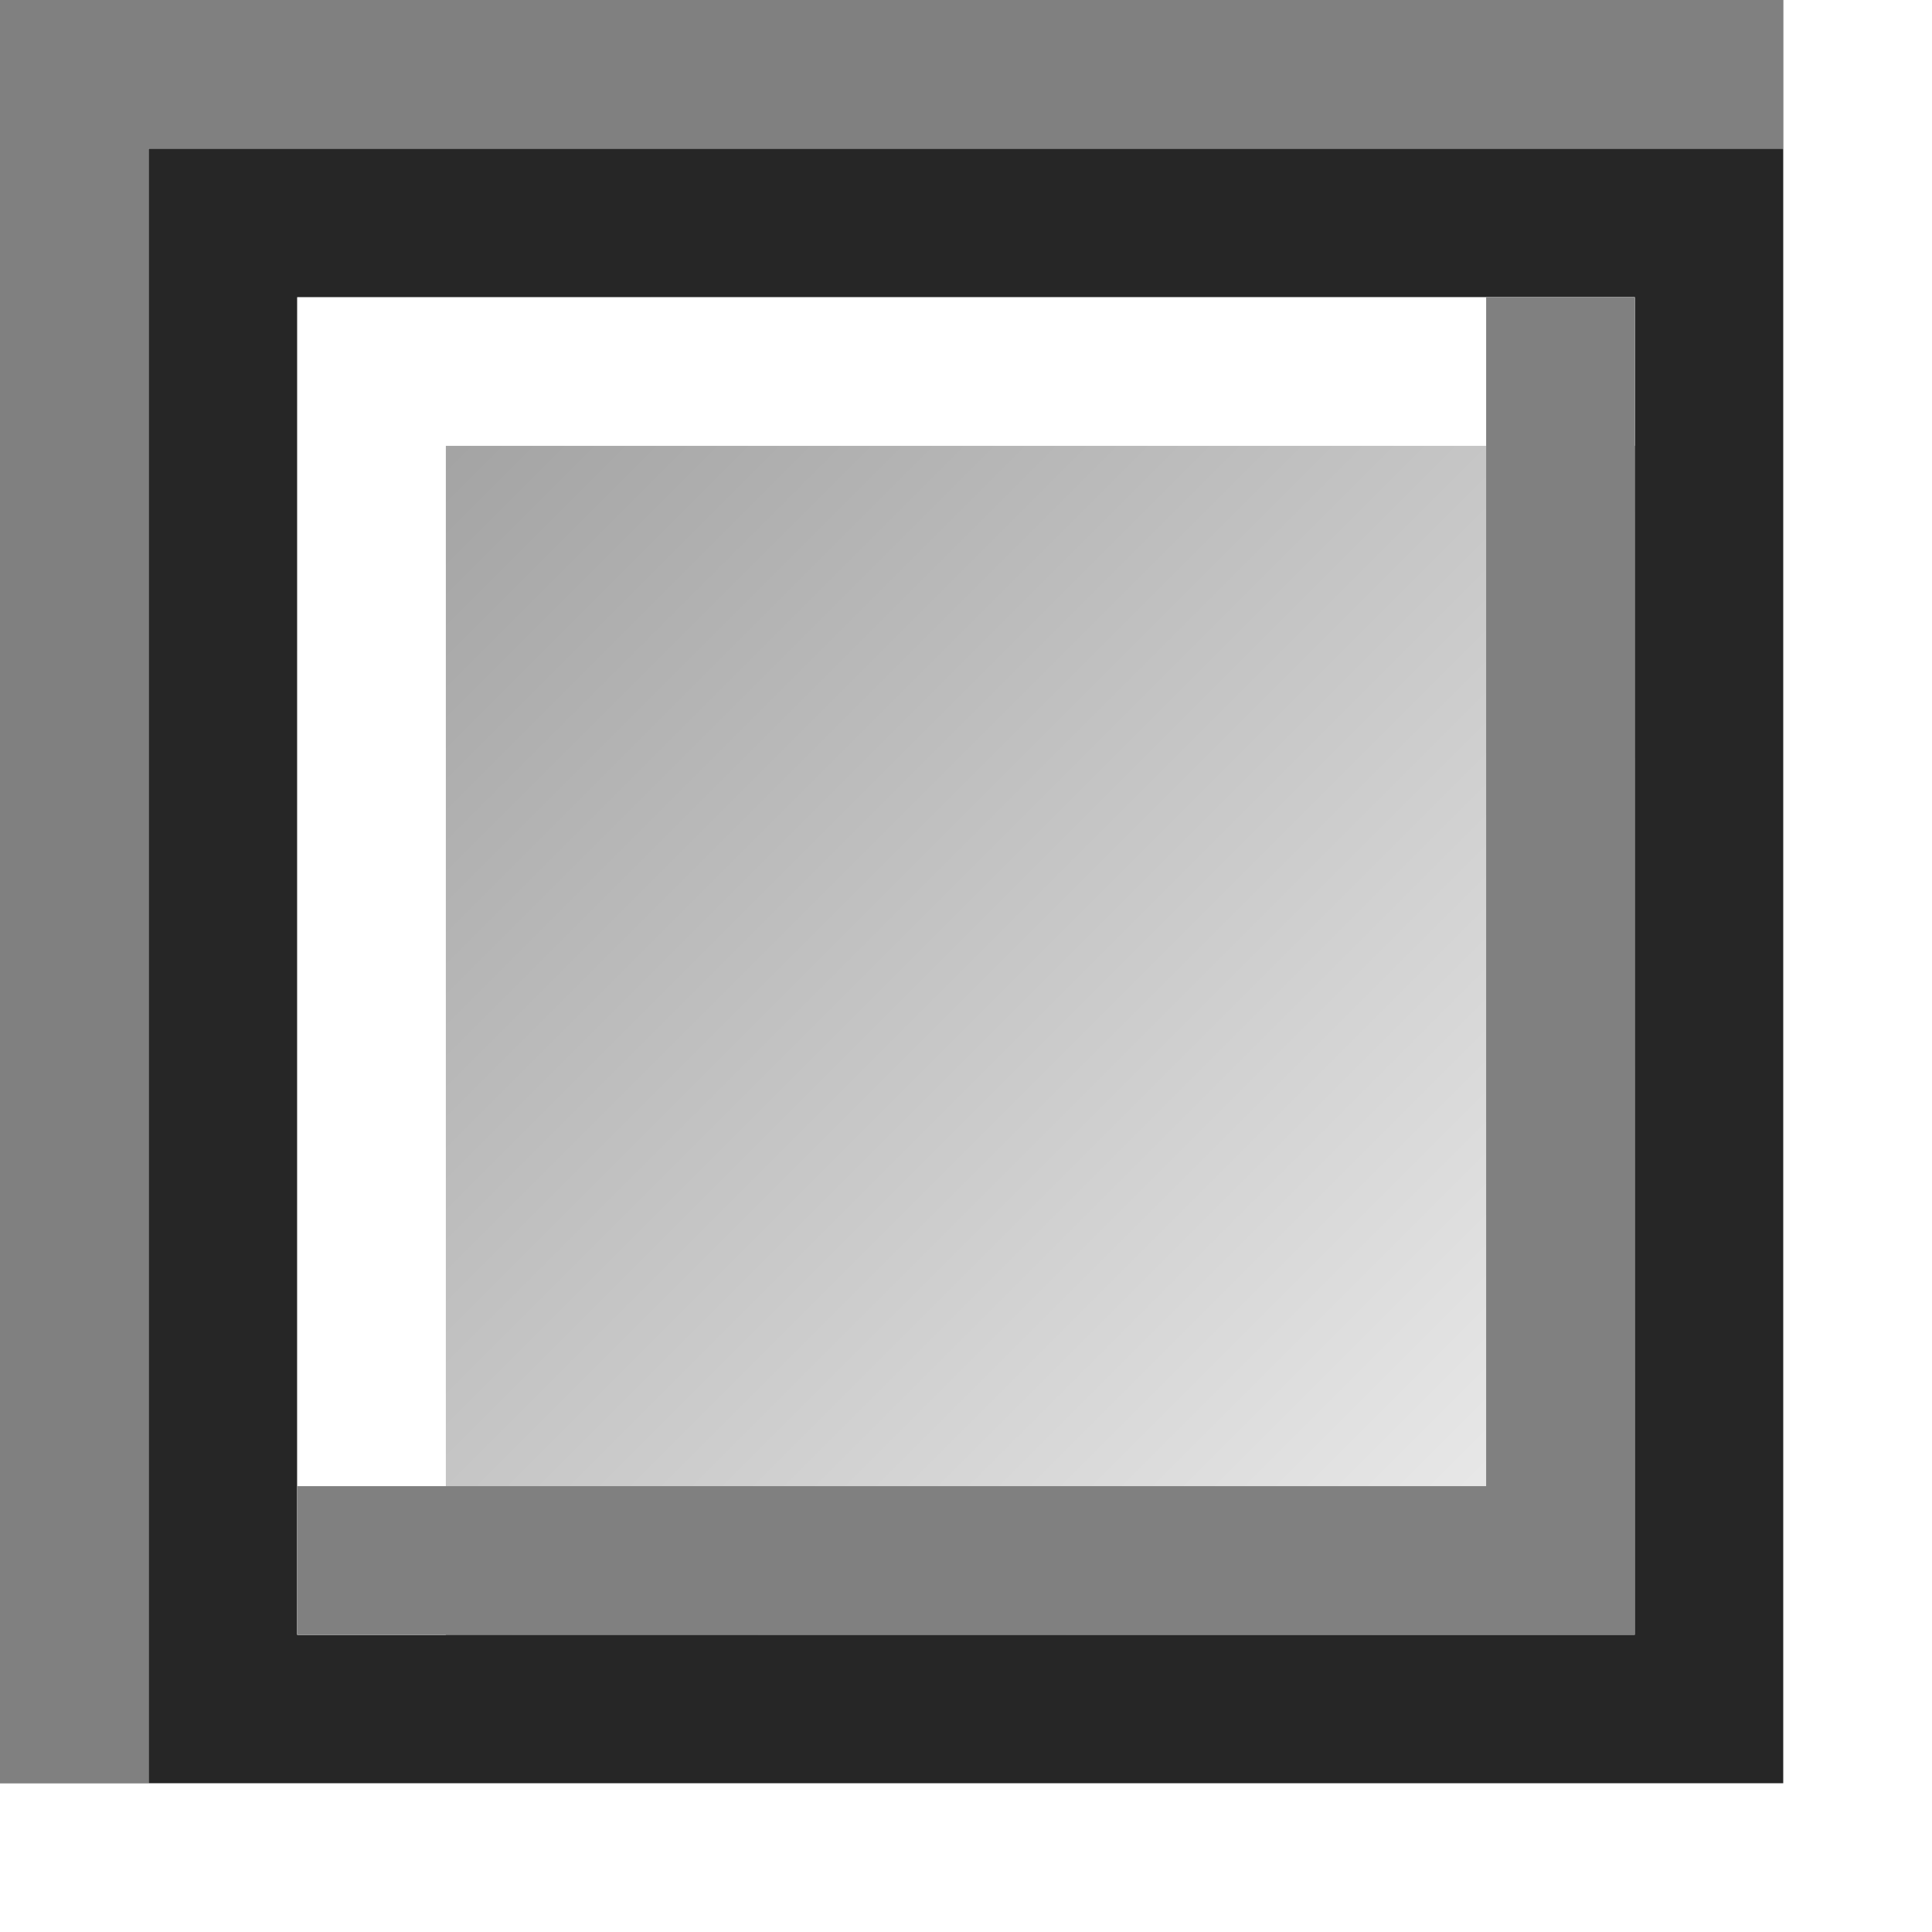
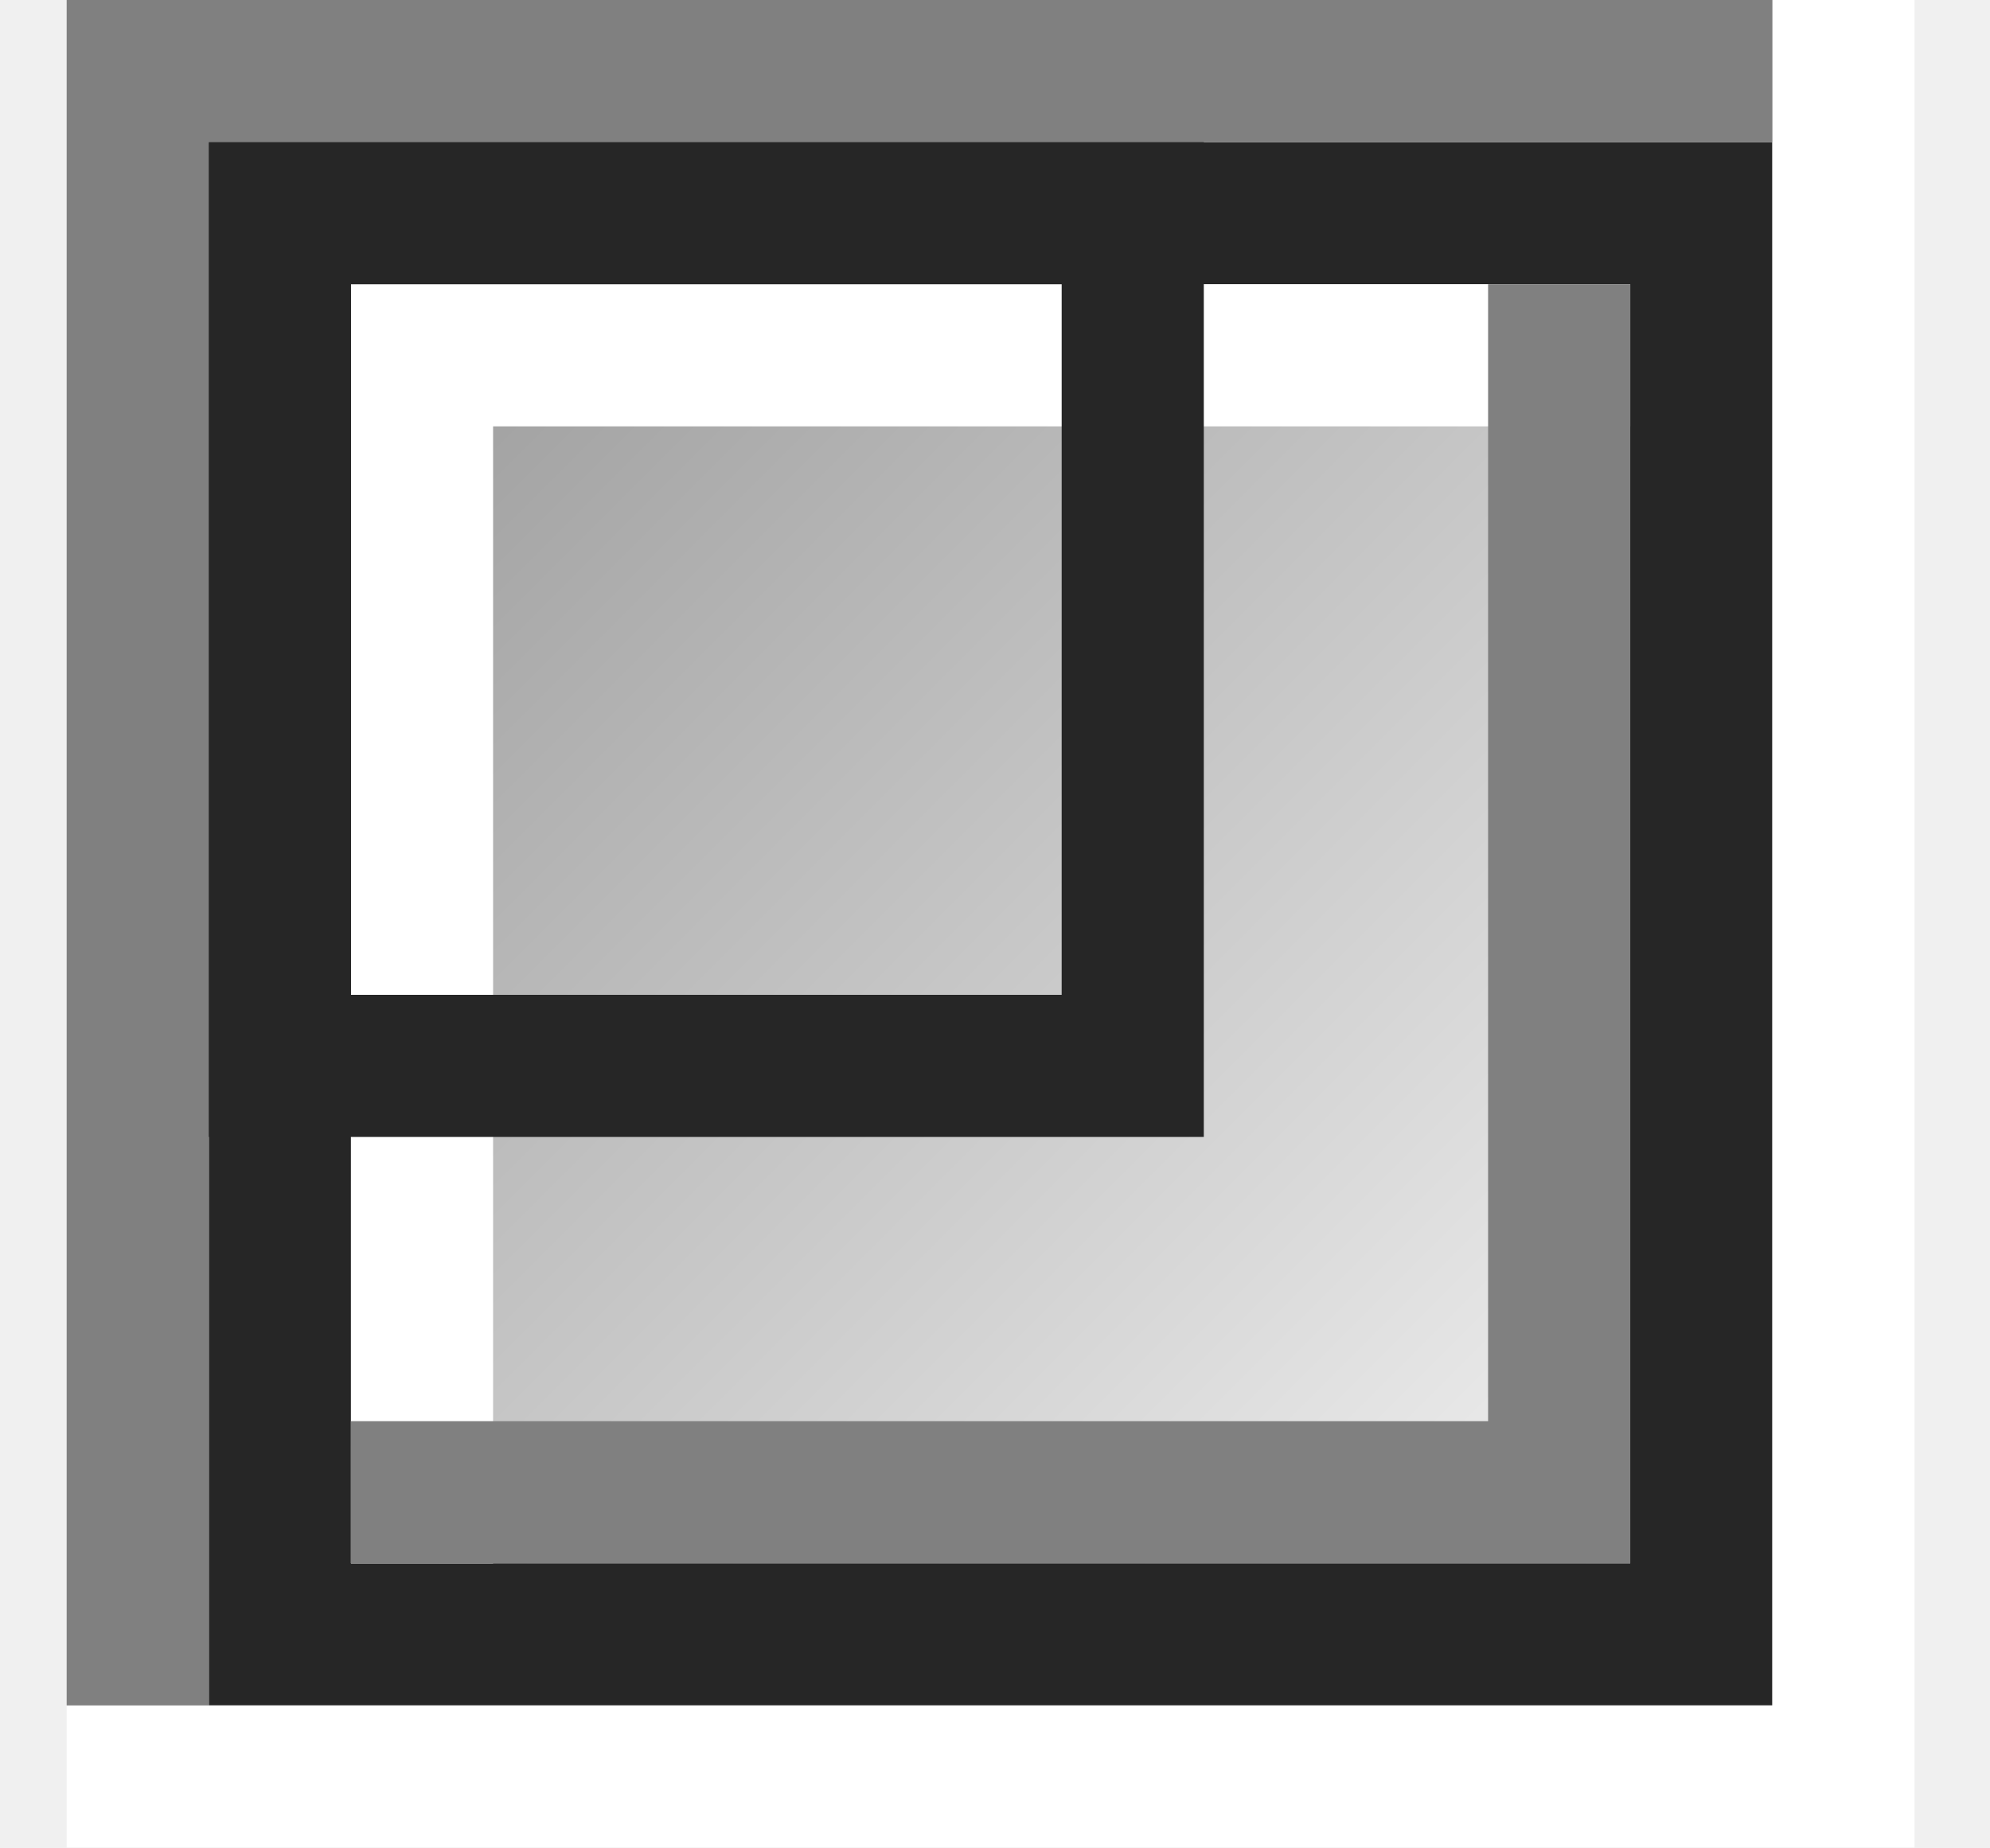
- <svg xmlns="http://www.w3.org/2000/svg" width="13" height="13" viewBox="0 0 13 13" fill="none">
-   <rect x="1.5" y="1.5" width="10" height="10" fill="url(#paint0_linear_507_24252)" stroke="#262626" />
-   <path fill-rule="evenodd" clip-rule="evenodd" d="M2 11L3 11L3 3L11 3L11 2L3 2L2 2L2 3L2 11Z" fill="white" />
-   <path fill-rule="evenodd" clip-rule="evenodd" d="M11 2H10V10H2V11H10H11V10V2Z" fill="#808080" />
-   <path fill-rule="evenodd" clip-rule="evenodd" d="M13 9.53674e-07H12V12H0V13H12H13V9.53674e-07Z" fill="white" />
-   <path fill-rule="evenodd" clip-rule="evenodd" d="M0 12L1 12L1 1L12 1L12 9.53674e-07L1 -7.97623e-09L1.04907e-06 -9.5399e-08L0 12Z" fill="#808080" />
+ <svg xmlns="http://www.w3.org/2000/svg" width="14" height="13" viewBox="0 0 14 13" fill="none">
+   <rect x="1.969" y="1.5" width="10" height="10" fill="url(#paint0_linear_517_19933)" stroke="#262626" />
+   <path fill-rule="evenodd" clip-rule="evenodd" d="M2.469 11L3.469 11L3.469 3L11.469 3L11.469 2L3.469 2L2.469 2L2.469 3L2.469 11Z" fill="white" />
+   <path fill-rule="evenodd" clip-rule="evenodd" d="M11.469 2H10.469V10H2.469V11H10.469H11.469V10V2Z" fill="#808080" />
+   <path fill-rule="evenodd" clip-rule="evenodd" d="M13.469 9.53674e-07H12.469V12H0.469V13H12.469H13.469V9.53674e-07Z" fill="white" />
+   <path fill-rule="evenodd" clip-rule="evenodd" d="M0.469 12L1.469 12L1.469 1L12.469 1L12.469 9.53674e-07L1.469 -7.97623e-09L0.469 -9.5399e-08L0.469 12Z" fill="#808080" />
+   <rect x="1.969" y="1.5" width="6" height="6" stroke="#262626" />
  <defs>
-     <linearGradient id="paint0_linear_507_24252" x1="2" y1="2" x2="11" y2="11" gradientUnits="userSpaceOnUse">
+     <linearGradient id="paint0_linear_517_19933" x1="2.469" y1="2" x2="11.469" y2="11" gradientUnits="userSpaceOnUse">
      <stop stop-color="#9A9A9A" />
      <stop offset="1" stop-color="#F1F1F1" />
    </linearGradient>
  </defs>
</svg>
